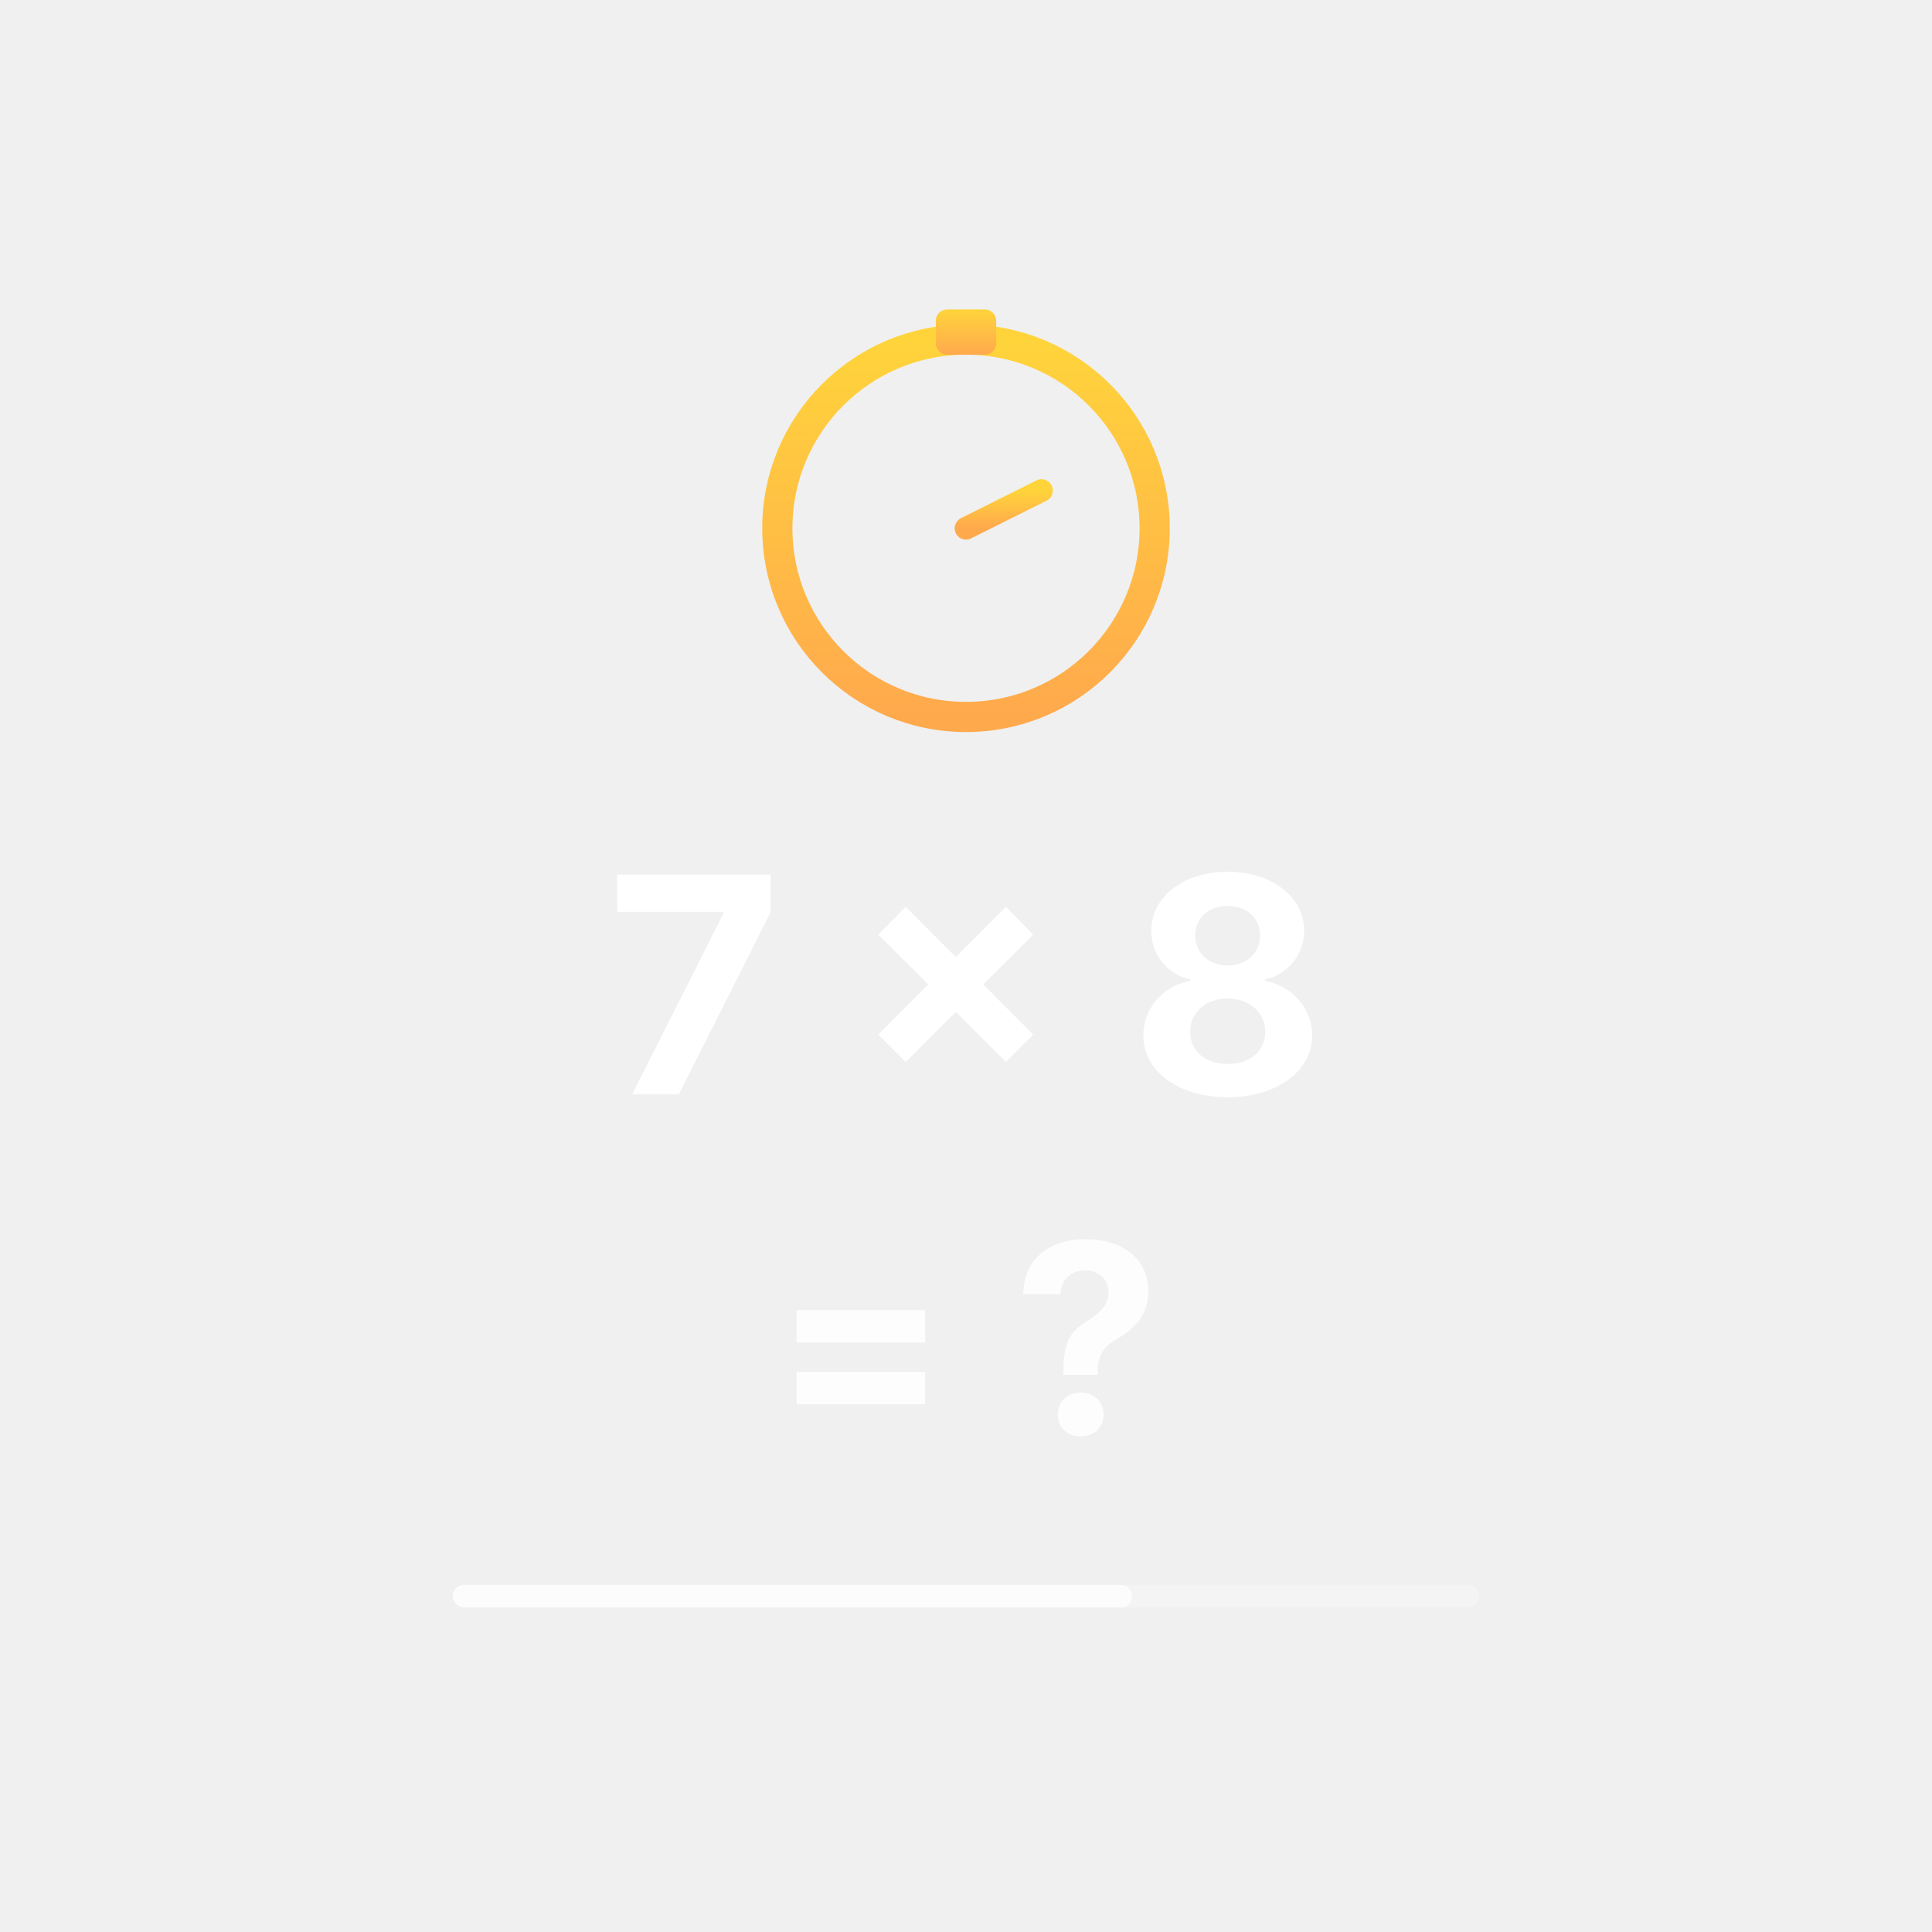
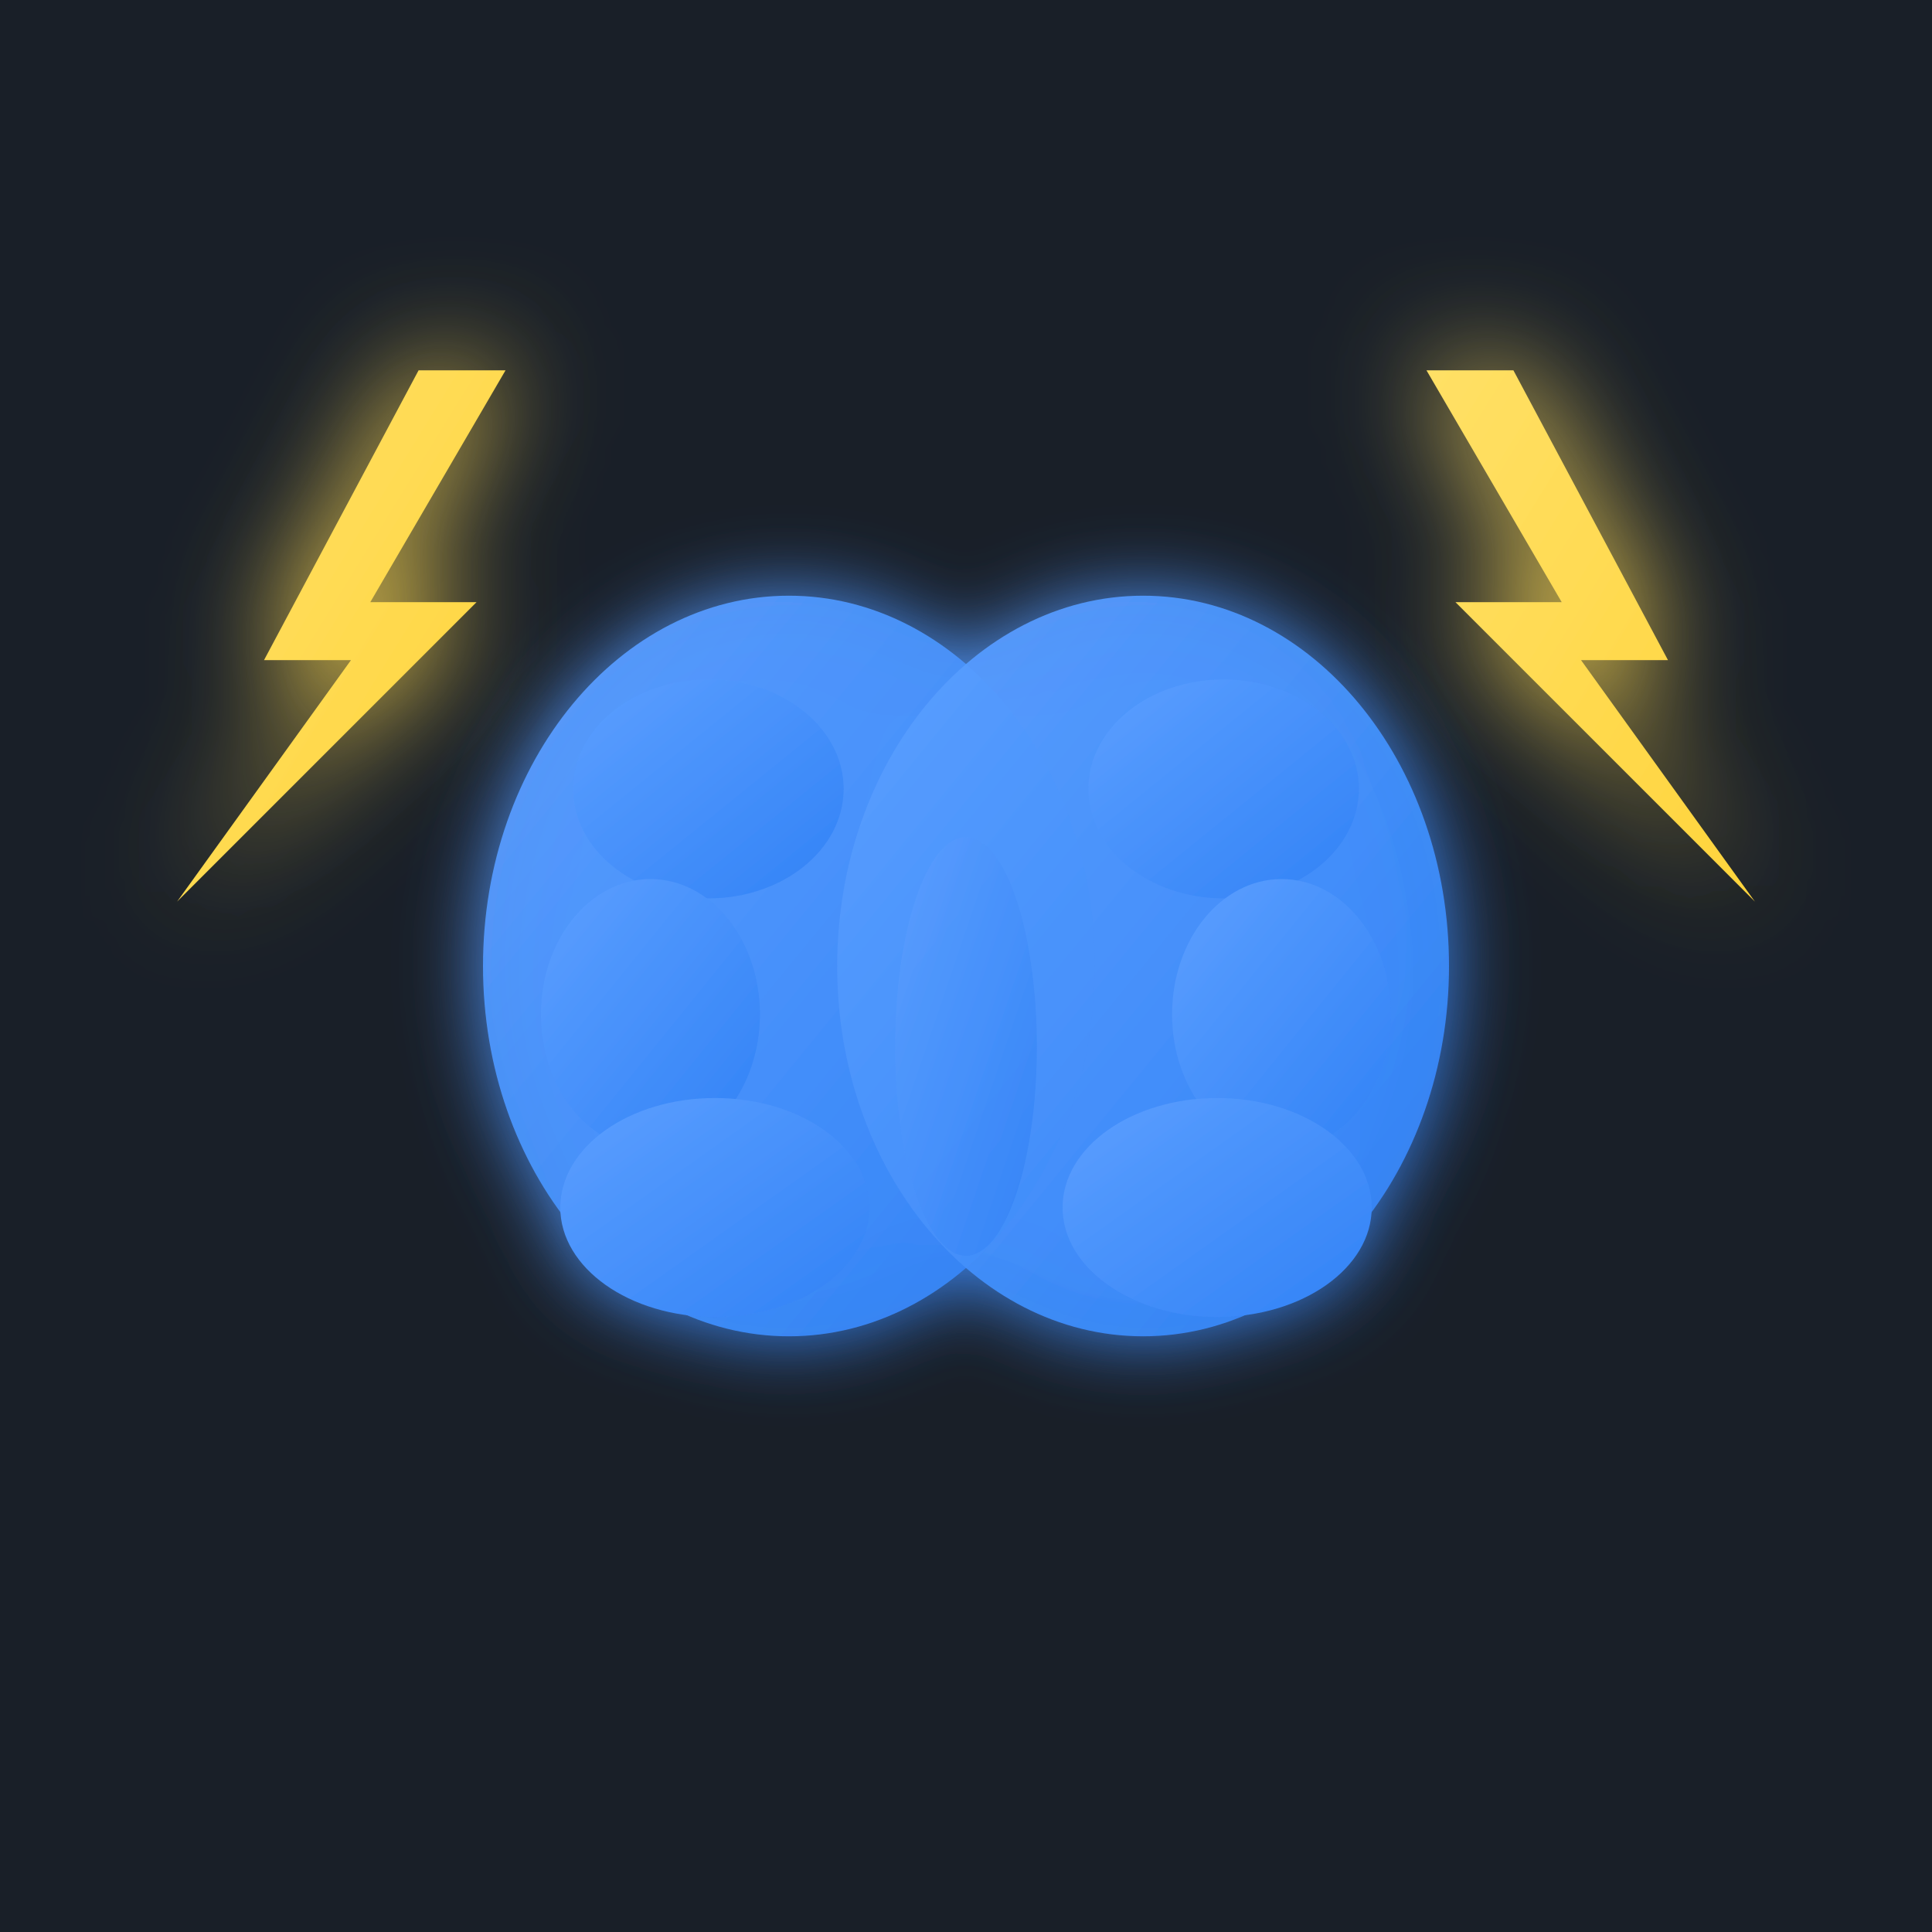
- <svg xmlns="http://www.w3.org/2000/svg" viewBox="0 0 512 512">
+ <svg xmlns="http://www.w3.org/2000/svg" viewBox="0 0 600 600">
  <defs>
-     <linearGradient id="timerGradientDark" x1="0%" y1="0%" x2="0%" y2="100%">
-       <stop offset="0%" style="stop-color:#FFD43B" />
-       <stop offset="100%" style="stop-color:#FFA94D" />
+     <linearGradient id="brainGradient" x1="0%" y1="0%" x2="100%" y2="100%">
+       <stop offset="0%" style="stop-color:#5C9FFF" />
+       <stop offset="100%" style="stop-color:#3182F6" />
    </linearGradient>
+     <linearGradient id="boltGradient" x1="0%" y1="0%" x2="100%" y2="100%">
+       <stop offset="0%" style="stop-color:#FFE066" />
+       <stop offset="100%" style="stop-color:#FFD43B" />
+     </linearGradient>
+     <filter id="glow" x="-50%" y="-50%" width="200%" height="200%">
+       <feGaussianBlur stdDeviation="12" result="coloredBlur" />
+       <feMerge>
+         <feMergeNode in="coloredBlur" />
+         <feMergeNode in="SourceGraphic" />
+       </feMerge>
+     </filter>
  </defs>
-   <rect width="512" height="512" fill="transparent" />
-   <circle cx="256" cy="140" r="50" fill="none" stroke="url(#timerGradientDark)" stroke-width="8" />
-   <line x1="256" y1="140" x2="256" y2="110" stroke="url(#timerGradientDark)" stroke-width="6" stroke-linecap="round" />
-   <line x1="256" y1="140" x2="276" y2="130" stroke="url(#timerGradientDark)" stroke-width="6" stroke-linecap="round" />
-   <rect x="248" y="82" width="16" height="12" rx="3" fill="url(#timerGradientDark)" />
-   <text x="256" y="290" font-size="80" font-weight="bold" fill="#FFFFFF" text-anchor="middle" font-family="system-ui, -apple-system, sans-serif">7 × 8</text>
-   <text x="256" y="380" font-size="70" font-weight="bold" fill="rgba(255,255,255,0.85)" text-anchor="middle" font-family="system-ui, -apple-system, sans-serif">= ?</text>
-   <rect x="120" y="420" width="272" height="6" rx="3" fill="rgba(255,255,255,0.3)" />
-   <rect x="120" y="420" width="180" height="6" rx="3" fill="rgba(255,255,255,0.7)" />
+   <rect width="600" height="600" fill="#191F28" />
+   <g transform="translate(300, 300)" filter="url(#glow)">
+     <ellipse cx="-55" cy="0" rx="95" ry="115" fill="url(#brainGradient)" opacity="0.95" />
+     <ellipse cx="-80" cy="-55" rx="42" ry="34" fill="url(#brainGradient)" />
+     <ellipse cx="-98" cy="15" rx="34" ry="42" fill="url(#brainGradient)" />
+     <ellipse cx="-78" cy="75" rx="48" ry="34" fill="url(#brainGradient)" />
+     <ellipse cx="55" cy="0" rx="95" ry="115" fill="url(#brainGradient)" opacity="0.95" />
+     <ellipse cx="80" cy="-55" rx="42" ry="34" fill="url(#brainGradient)" />
+     <ellipse cx="98" cy="15" rx="34" ry="42" fill="url(#brainGradient)" />
+     <ellipse cx="78" cy="75" rx="48" ry="34" fill="url(#brainGradient)" />
+     <ellipse cx="0" cy="25" rx="22" ry="65" fill="url(#brainGradient)" opacity="0.85" />
+   </g>
+   <g transform="translate(55, 115) scale(1.5)" filter="url(#glow)">
+     <polygon points="50,0 18,60 36,60 0,110 62,48 40,48 68,0" fill="url(#boltGradient)" />
+   </g>
+   <g transform="translate(443, 115) scale(1.5)" filter="url(#glow)">
+     <polygon points="18,0 50,60 32,60 68,110 6,48 28,48 0,0" fill="url(#boltGradient)" />
+   </g>
</svg>
